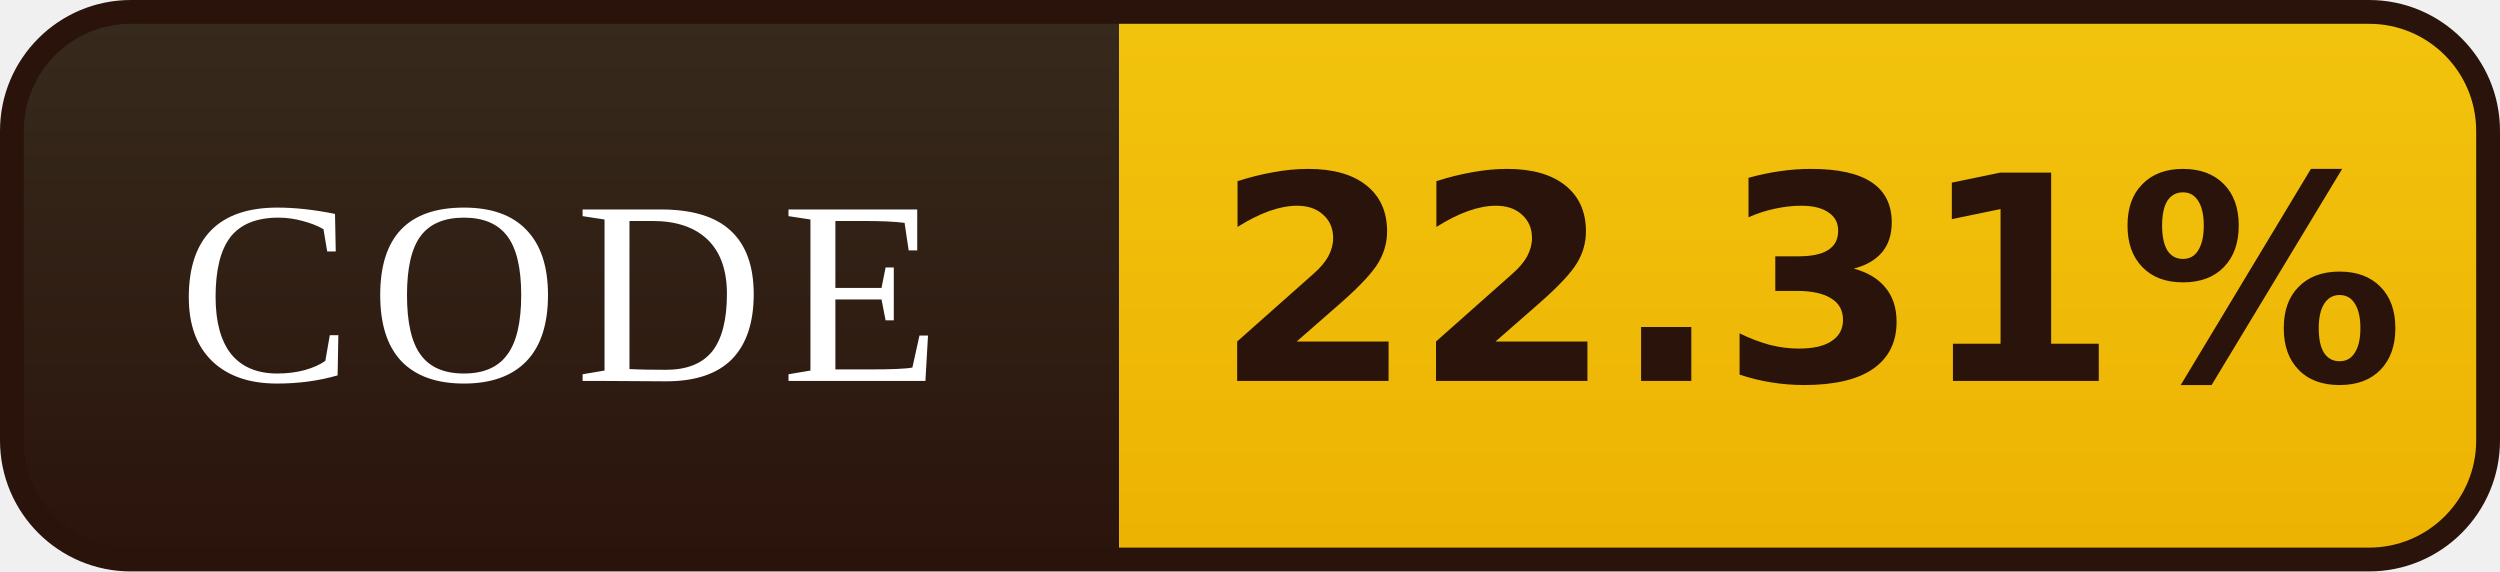
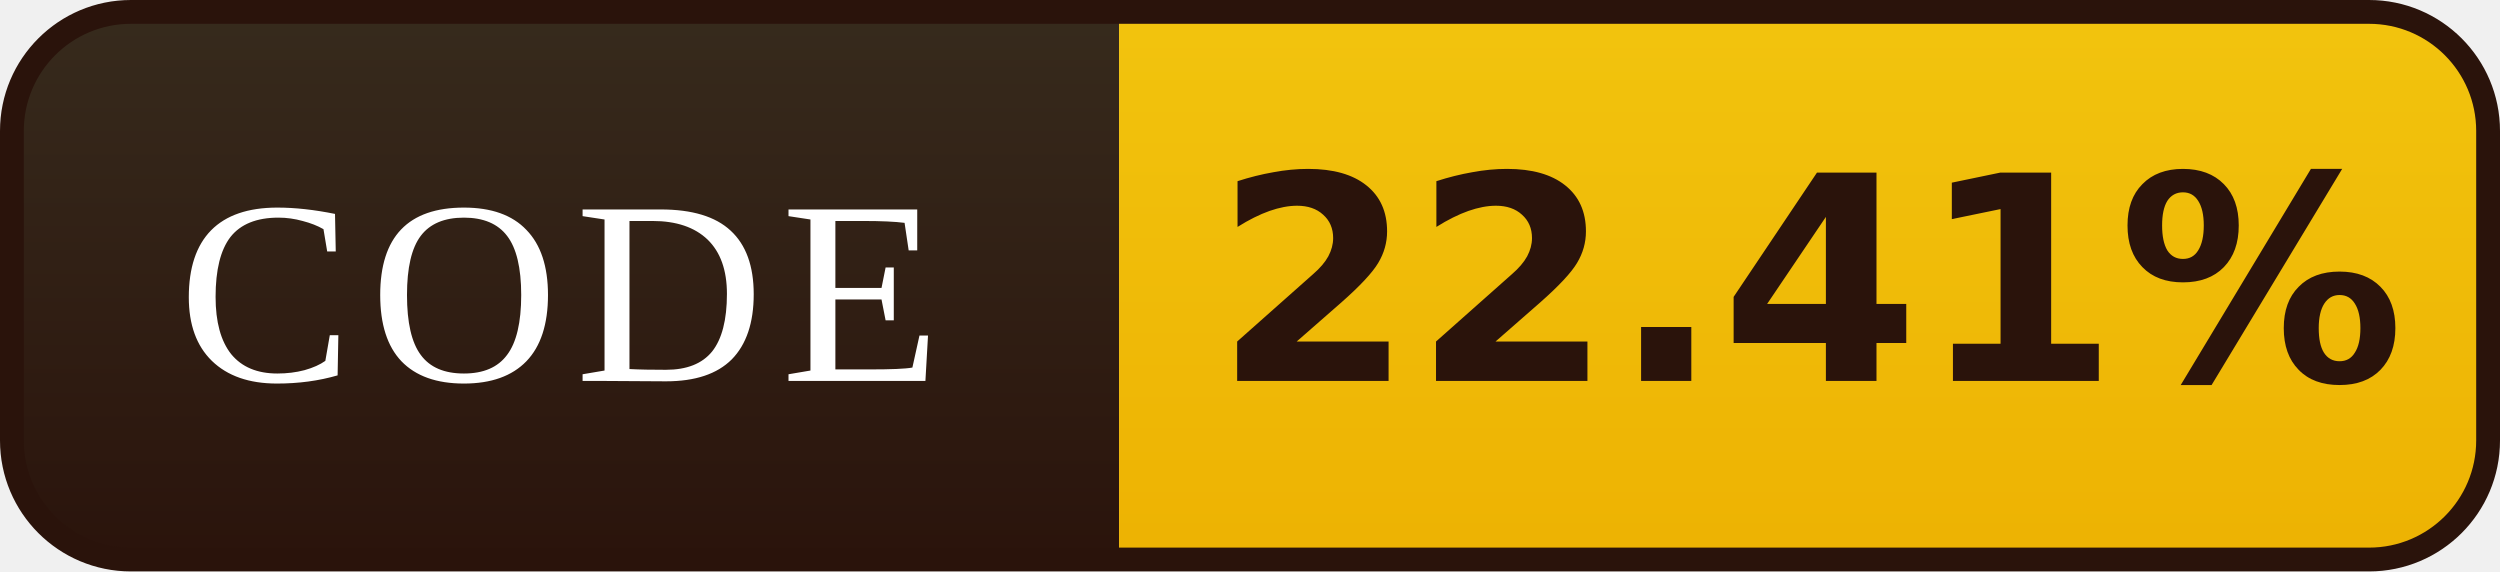
- <svg xmlns="http://www.w3.org/2000/svg" width="105" height="24" viewBox="0 0 105 24" role="img" aria-label="CODE: 22.31%">
+ <svg xmlns="http://www.w3.org/2000/svg" width="105" height="24" viewBox="0 0 105 24" role="img" aria-label="CODE: 22.41%">
  <defs>
    <linearGradient id="l" x1="0" y1="0" x2="0" y2="1">
      <stop offset="0" stop-color="#372B1D" />
      <stop offset="1" stop-color="#2A130B" />
    </linearGradient>
    <linearGradient id="v" x1="0" y1="0" x2="0" y2="1">
      <stop offset="0" stop-color="#F2C40E" />
      <stop offset="1" stop-color="#EDB202" />
    </linearGradient>
    <clipPath id="r">
      <rect x="0.5" y="0.5" width="104" height="23" rx="5" />
    </clipPath>
  </defs>
  <g clip-path="url(#r)">
    <rect width="47" height="24" fill="url(#l)" />
    <rect x="47" width="58" height="24" fill="url(#v)" />
  </g>
  <rect x="0.5" y="0.5" width="104" height="23" rx="5" fill="none" stroke="#2A130B" />
  <g font-family="Georgia,'Times New Roman',serif" font-size="11" letter-spacing="0.7" fill="#FFFFFF" text-anchor="middle">
    <text x="23.5" y="16">CODE</text>
  </g>
  <g font-family="Verdana,'DejaVu Sans',sans-serif" font-size="12" font-weight="bold" fill="#2A130B" text-anchor="middle">
-     <text x="76.0" y="16">22.31%</text>
+     <text x="76.0" y="16">22.41%</text>
  </g>
</svg>
